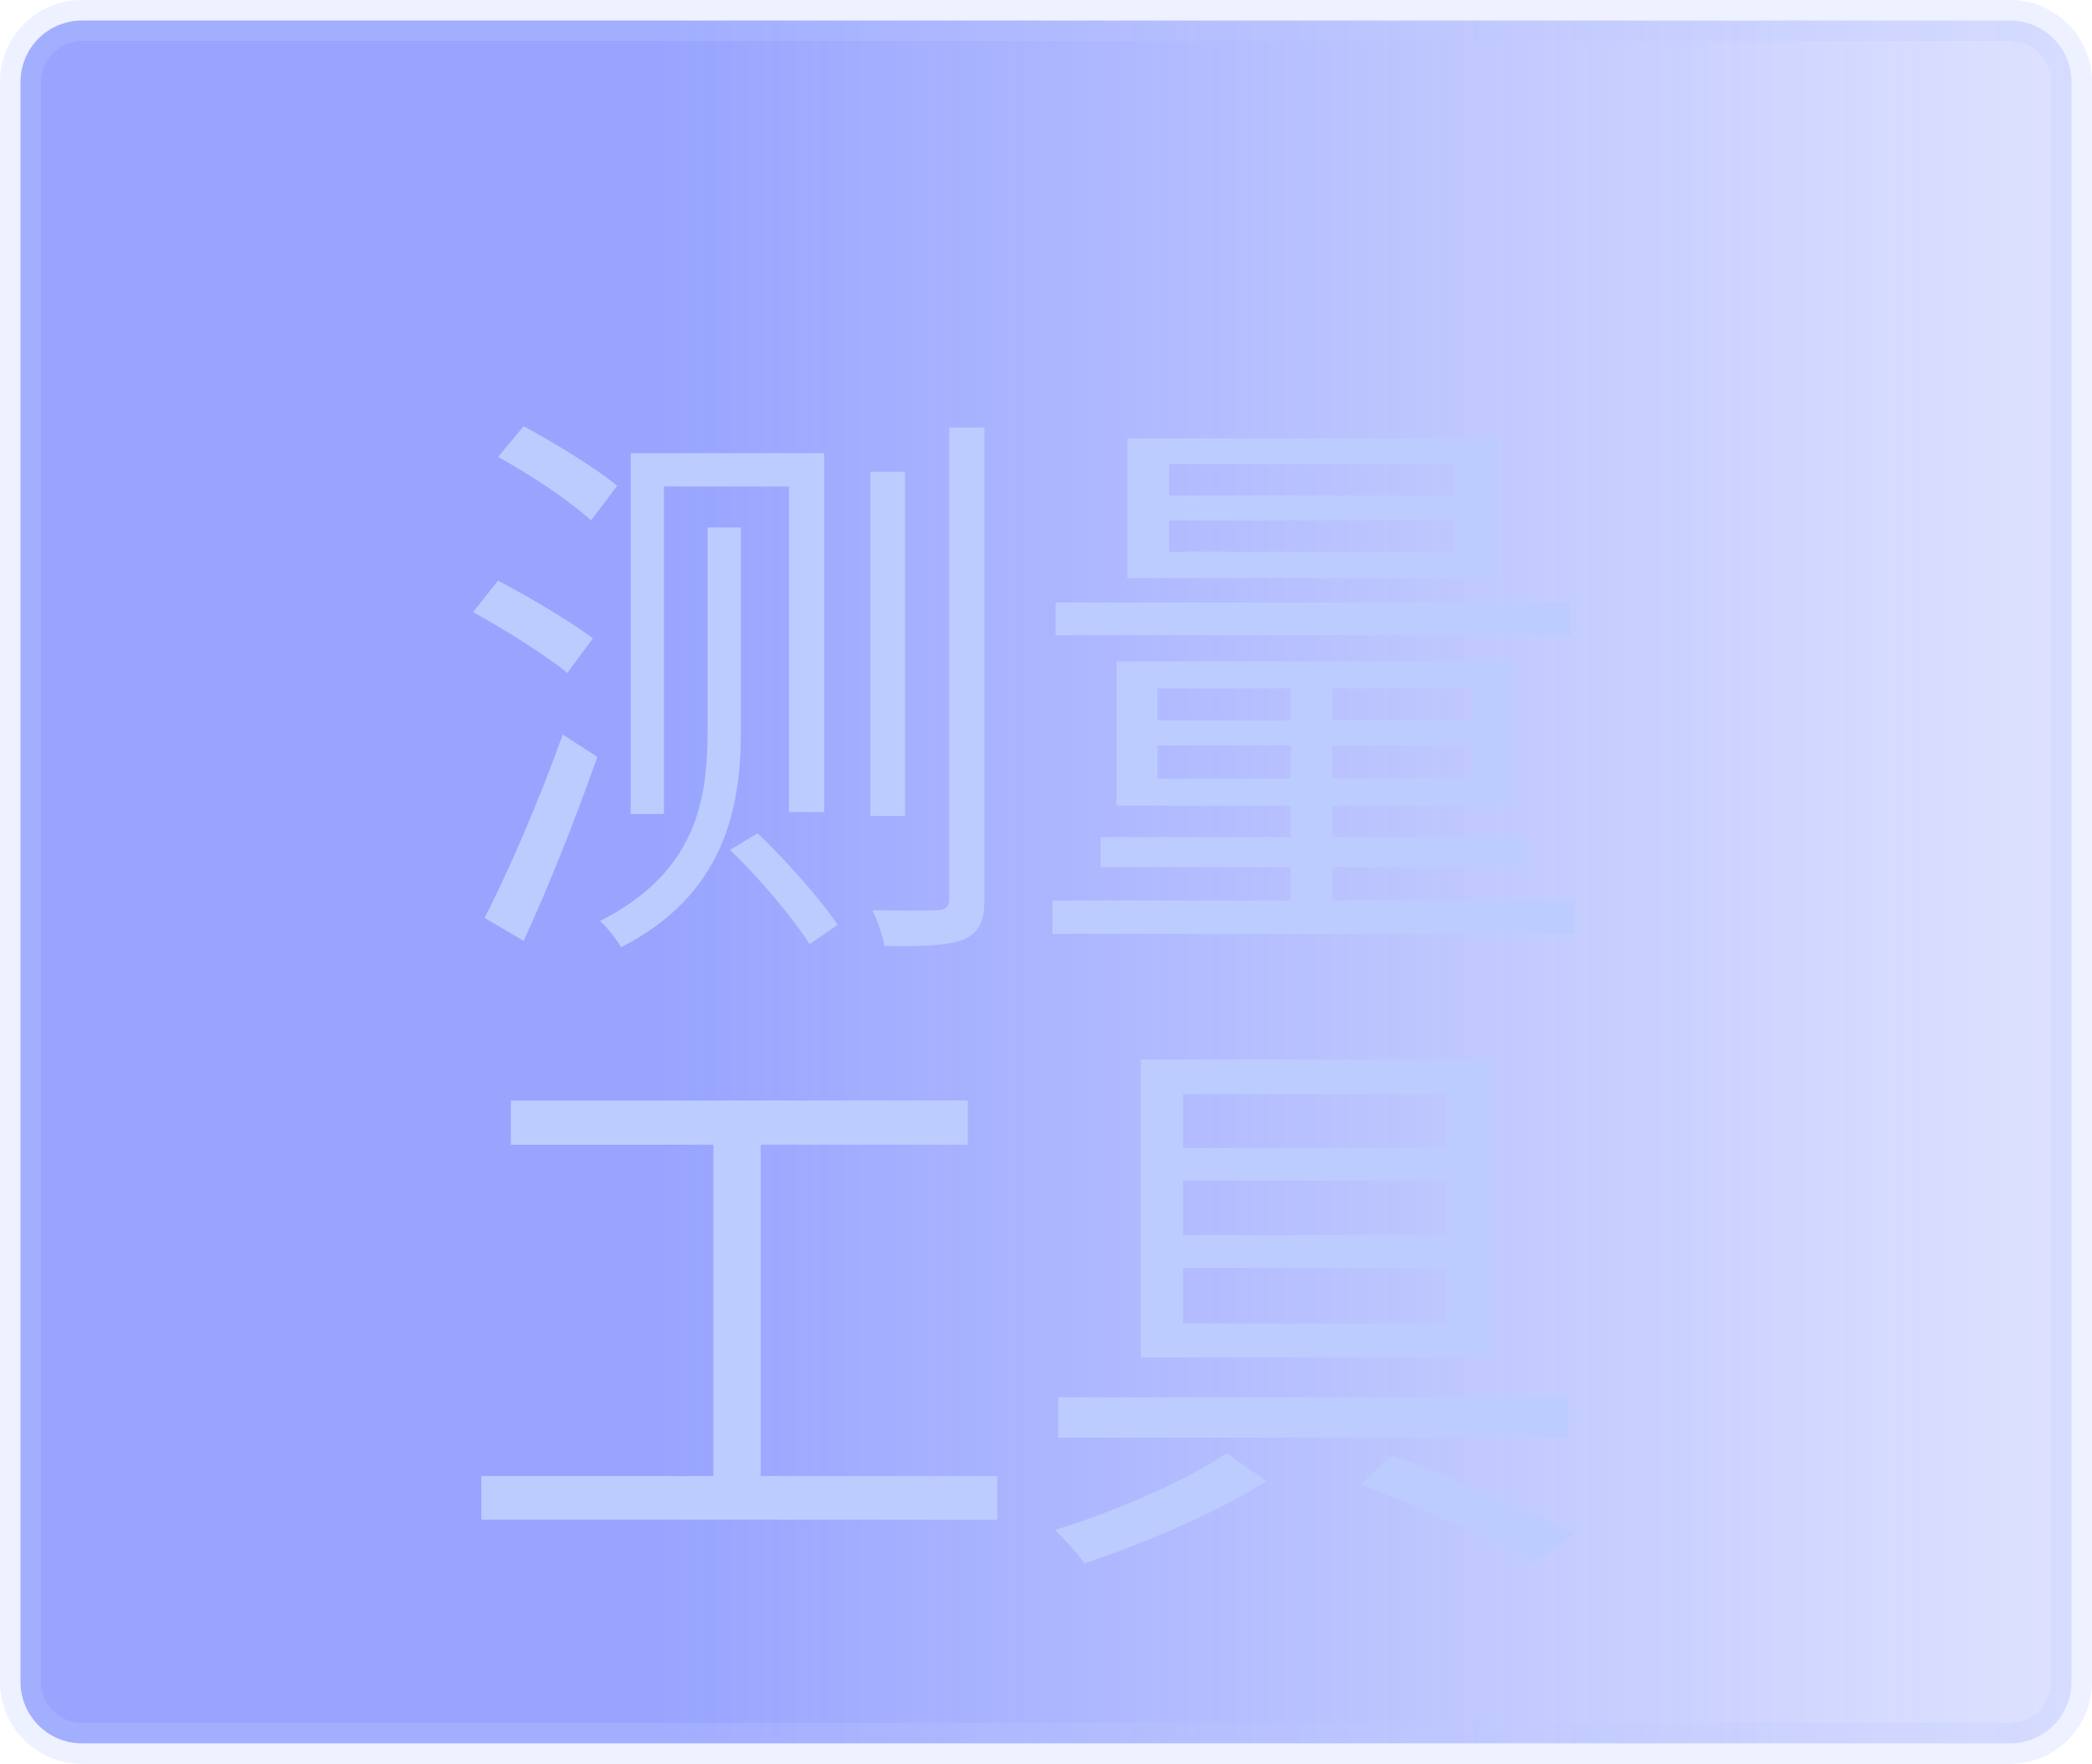
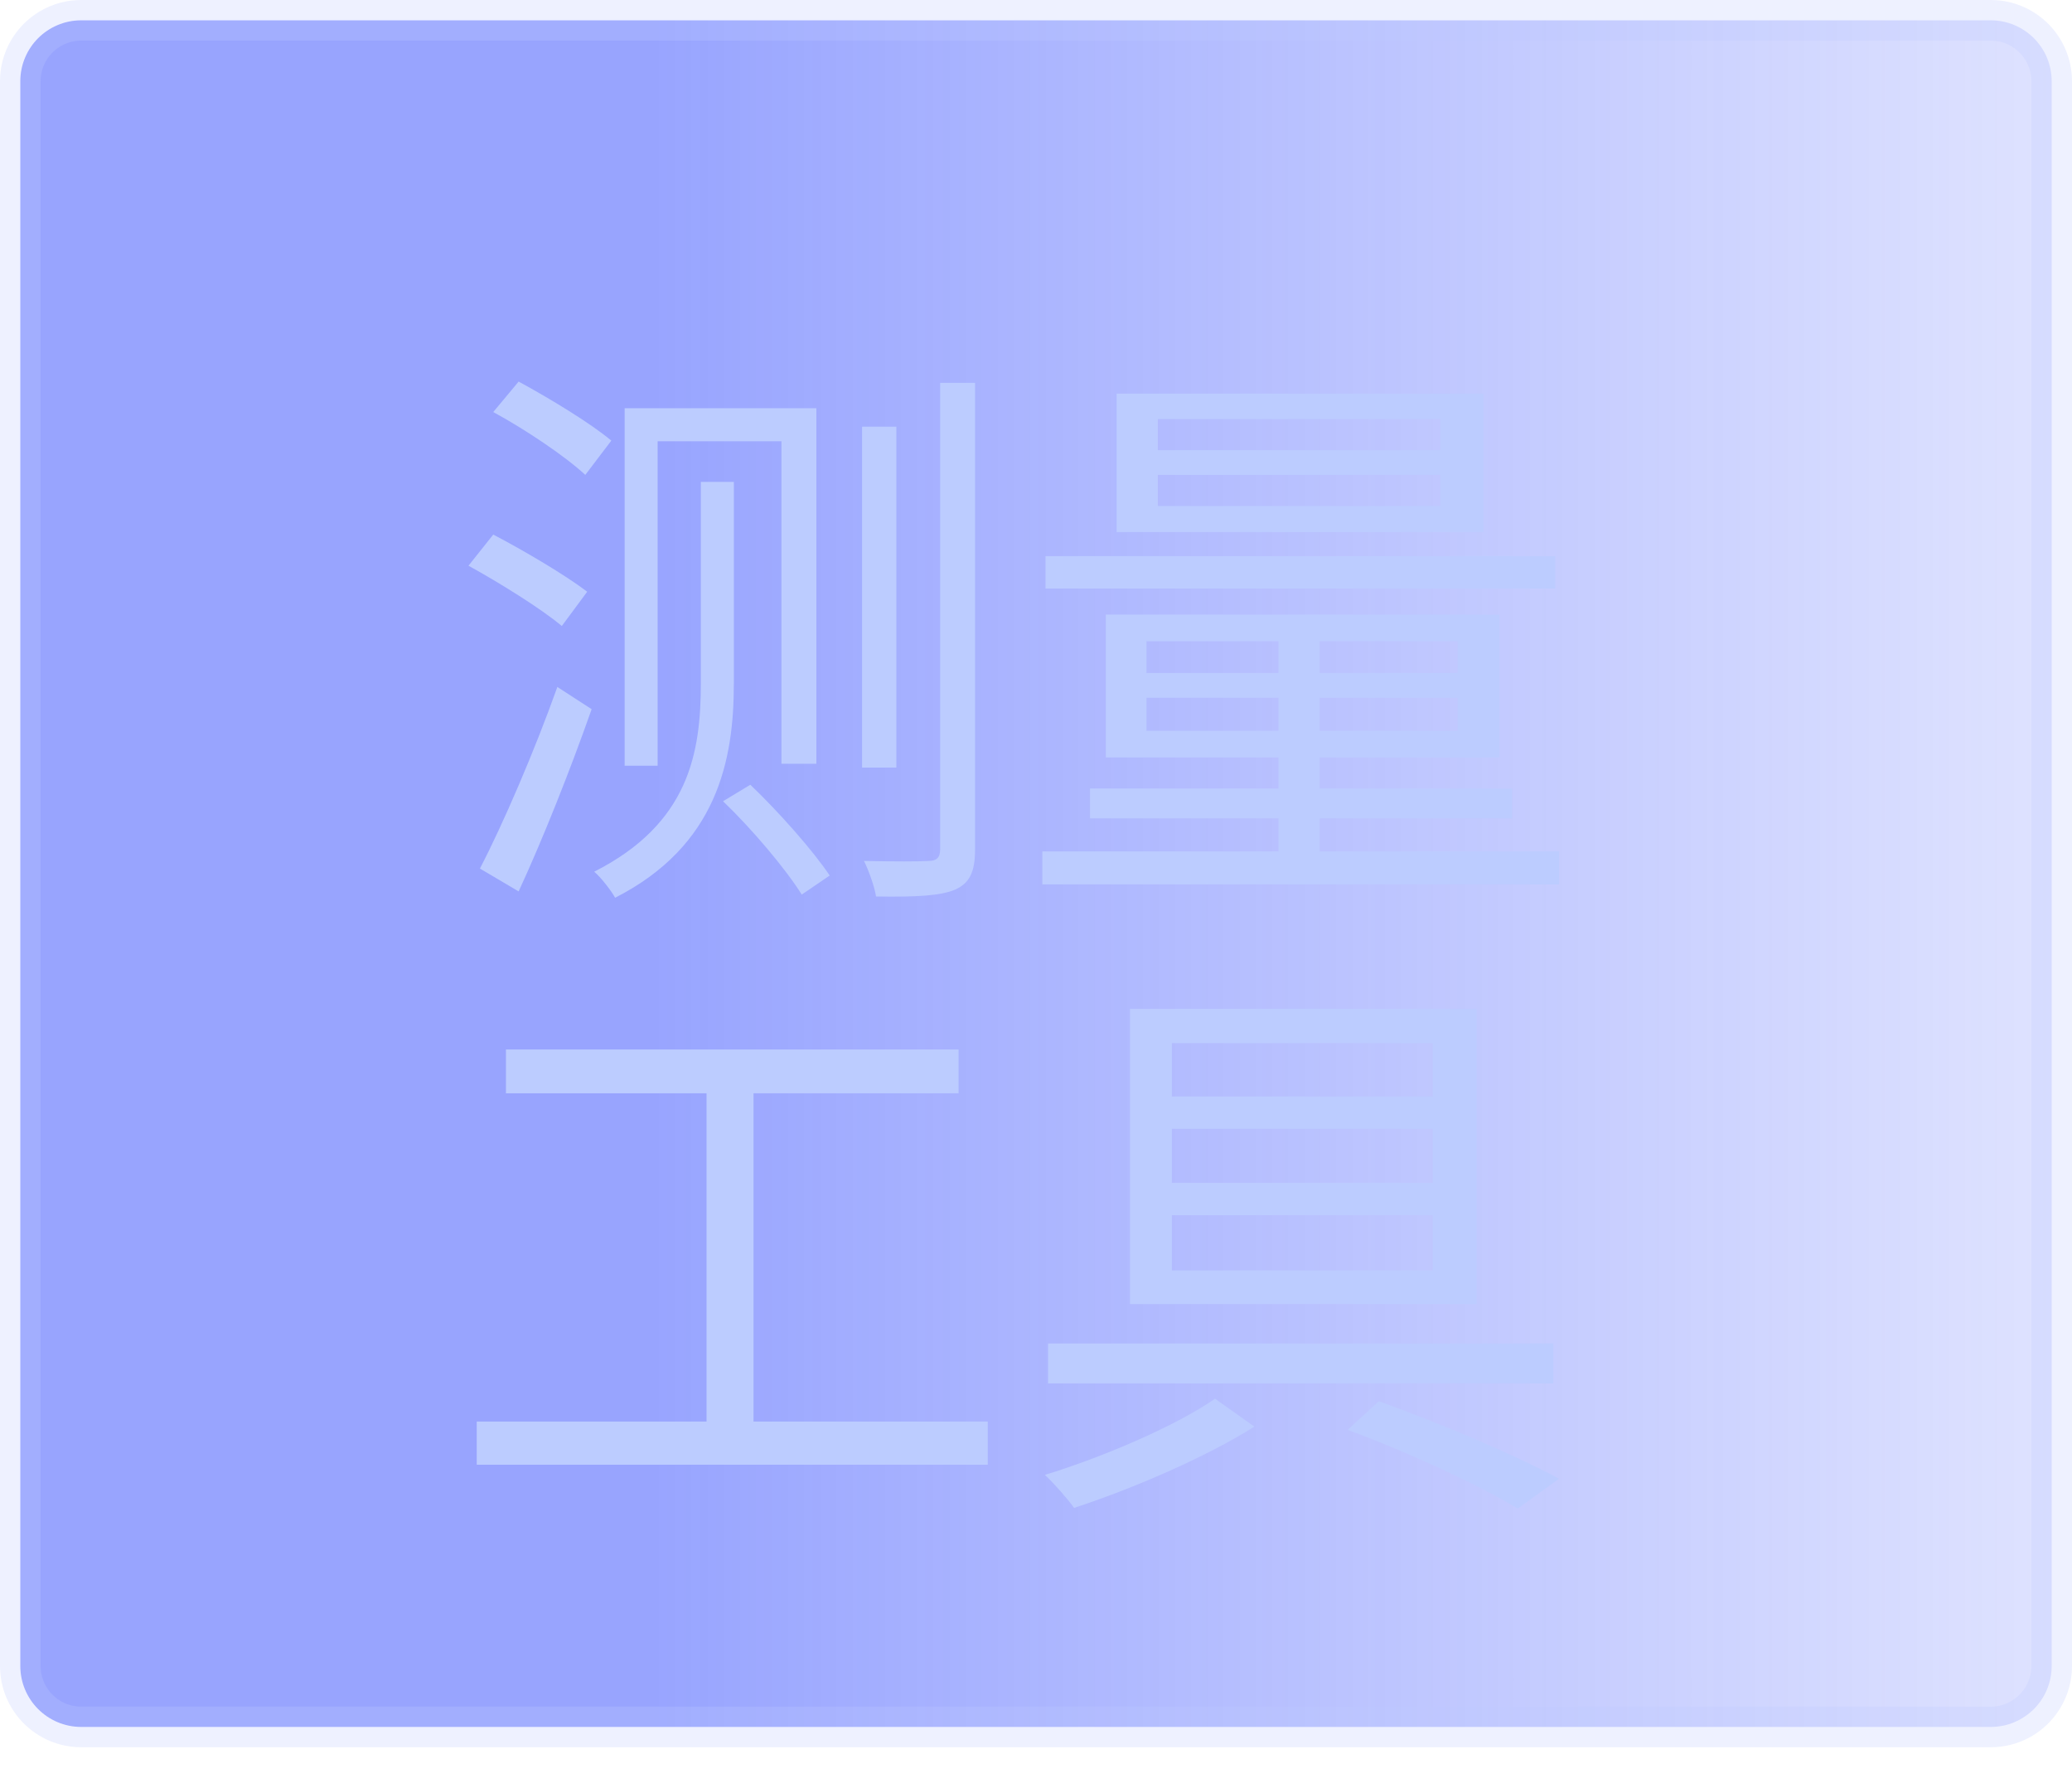
- <svg xmlns="http://www.w3.org/2000/svg" width="51px" height="43px" viewBox="0 0 51 43" version="1.1">
+ <svg xmlns="http://www.w3.org/2000/svg" width="51px" height="44px" viewBox="0 0 51 44" version="1.1">
  <defs>
    <linearGradient x1="104.05%" y1="100%" x2="30.878%" y2="100%" id="linearGradient-1">
      <stop stop-color="#3049FE" stop-opacity="0.14" offset="0%" />
      <stop stop-color="#3049FE" stop-opacity="0.498" offset="100%" />
    </linearGradient>
  </defs>
  <g id="主界面" stroke="none" stroke-width="1" fill="none" fill-rule="evenodd">
    <g id="主界面菜单效果与图例展开" transform="translate(-1293, -169)">
      <g id="编组-27" transform="translate(1293, 169)">
        <path d="M49,0.5 C49.414,0.5 49.789,0.668 50.061,0.939 C50.332,1.211 50.5,1.586 50.5,2 L50.5,2 L50.5,41 C50.5,41.414 50.332,41.789 50.061,42.061 C49.789,42.332 49.414,42.5 49,42.5 L49,42.5 L2,42.5 C1.586,42.5 1.211,42.332 0.939,42.061 C0.668,41.789 0.5,41.414 0.5,41 L0.5,41 L0.5,2 C0.5,1.586 0.668,1.211 0.939,0.939 C1.211,0.668 1.586,0.5 2,0.5 L2,0.5 Z" id="矩形备份-28" stroke-opacity="0.259" stroke="#C0C8FF" fill="url(#linearGradient-1)" />
        <text id="测量-工具" font-family="PingFangSC-Regular, PingFang SC" font-size="14" font-weight="normal" line-spacing="15" fill="#BCCCFF">
-           <tspan x="11" y="22">测量</tspan>
-           <tspan x="11" y="37">工具</tspan>
+           <tspan x="11" y="21">测量</tspan>
+           <tspan x="11" y="36">工具</tspan>
        </text>
+         <line x1="16.5" y1="43.5" x2="27.5" y2="43.5" id="直线-3" stroke-opacity="0" stroke="#979797" stroke-linecap="square" />
      </g>
    </g>
  </g>
</svg>
